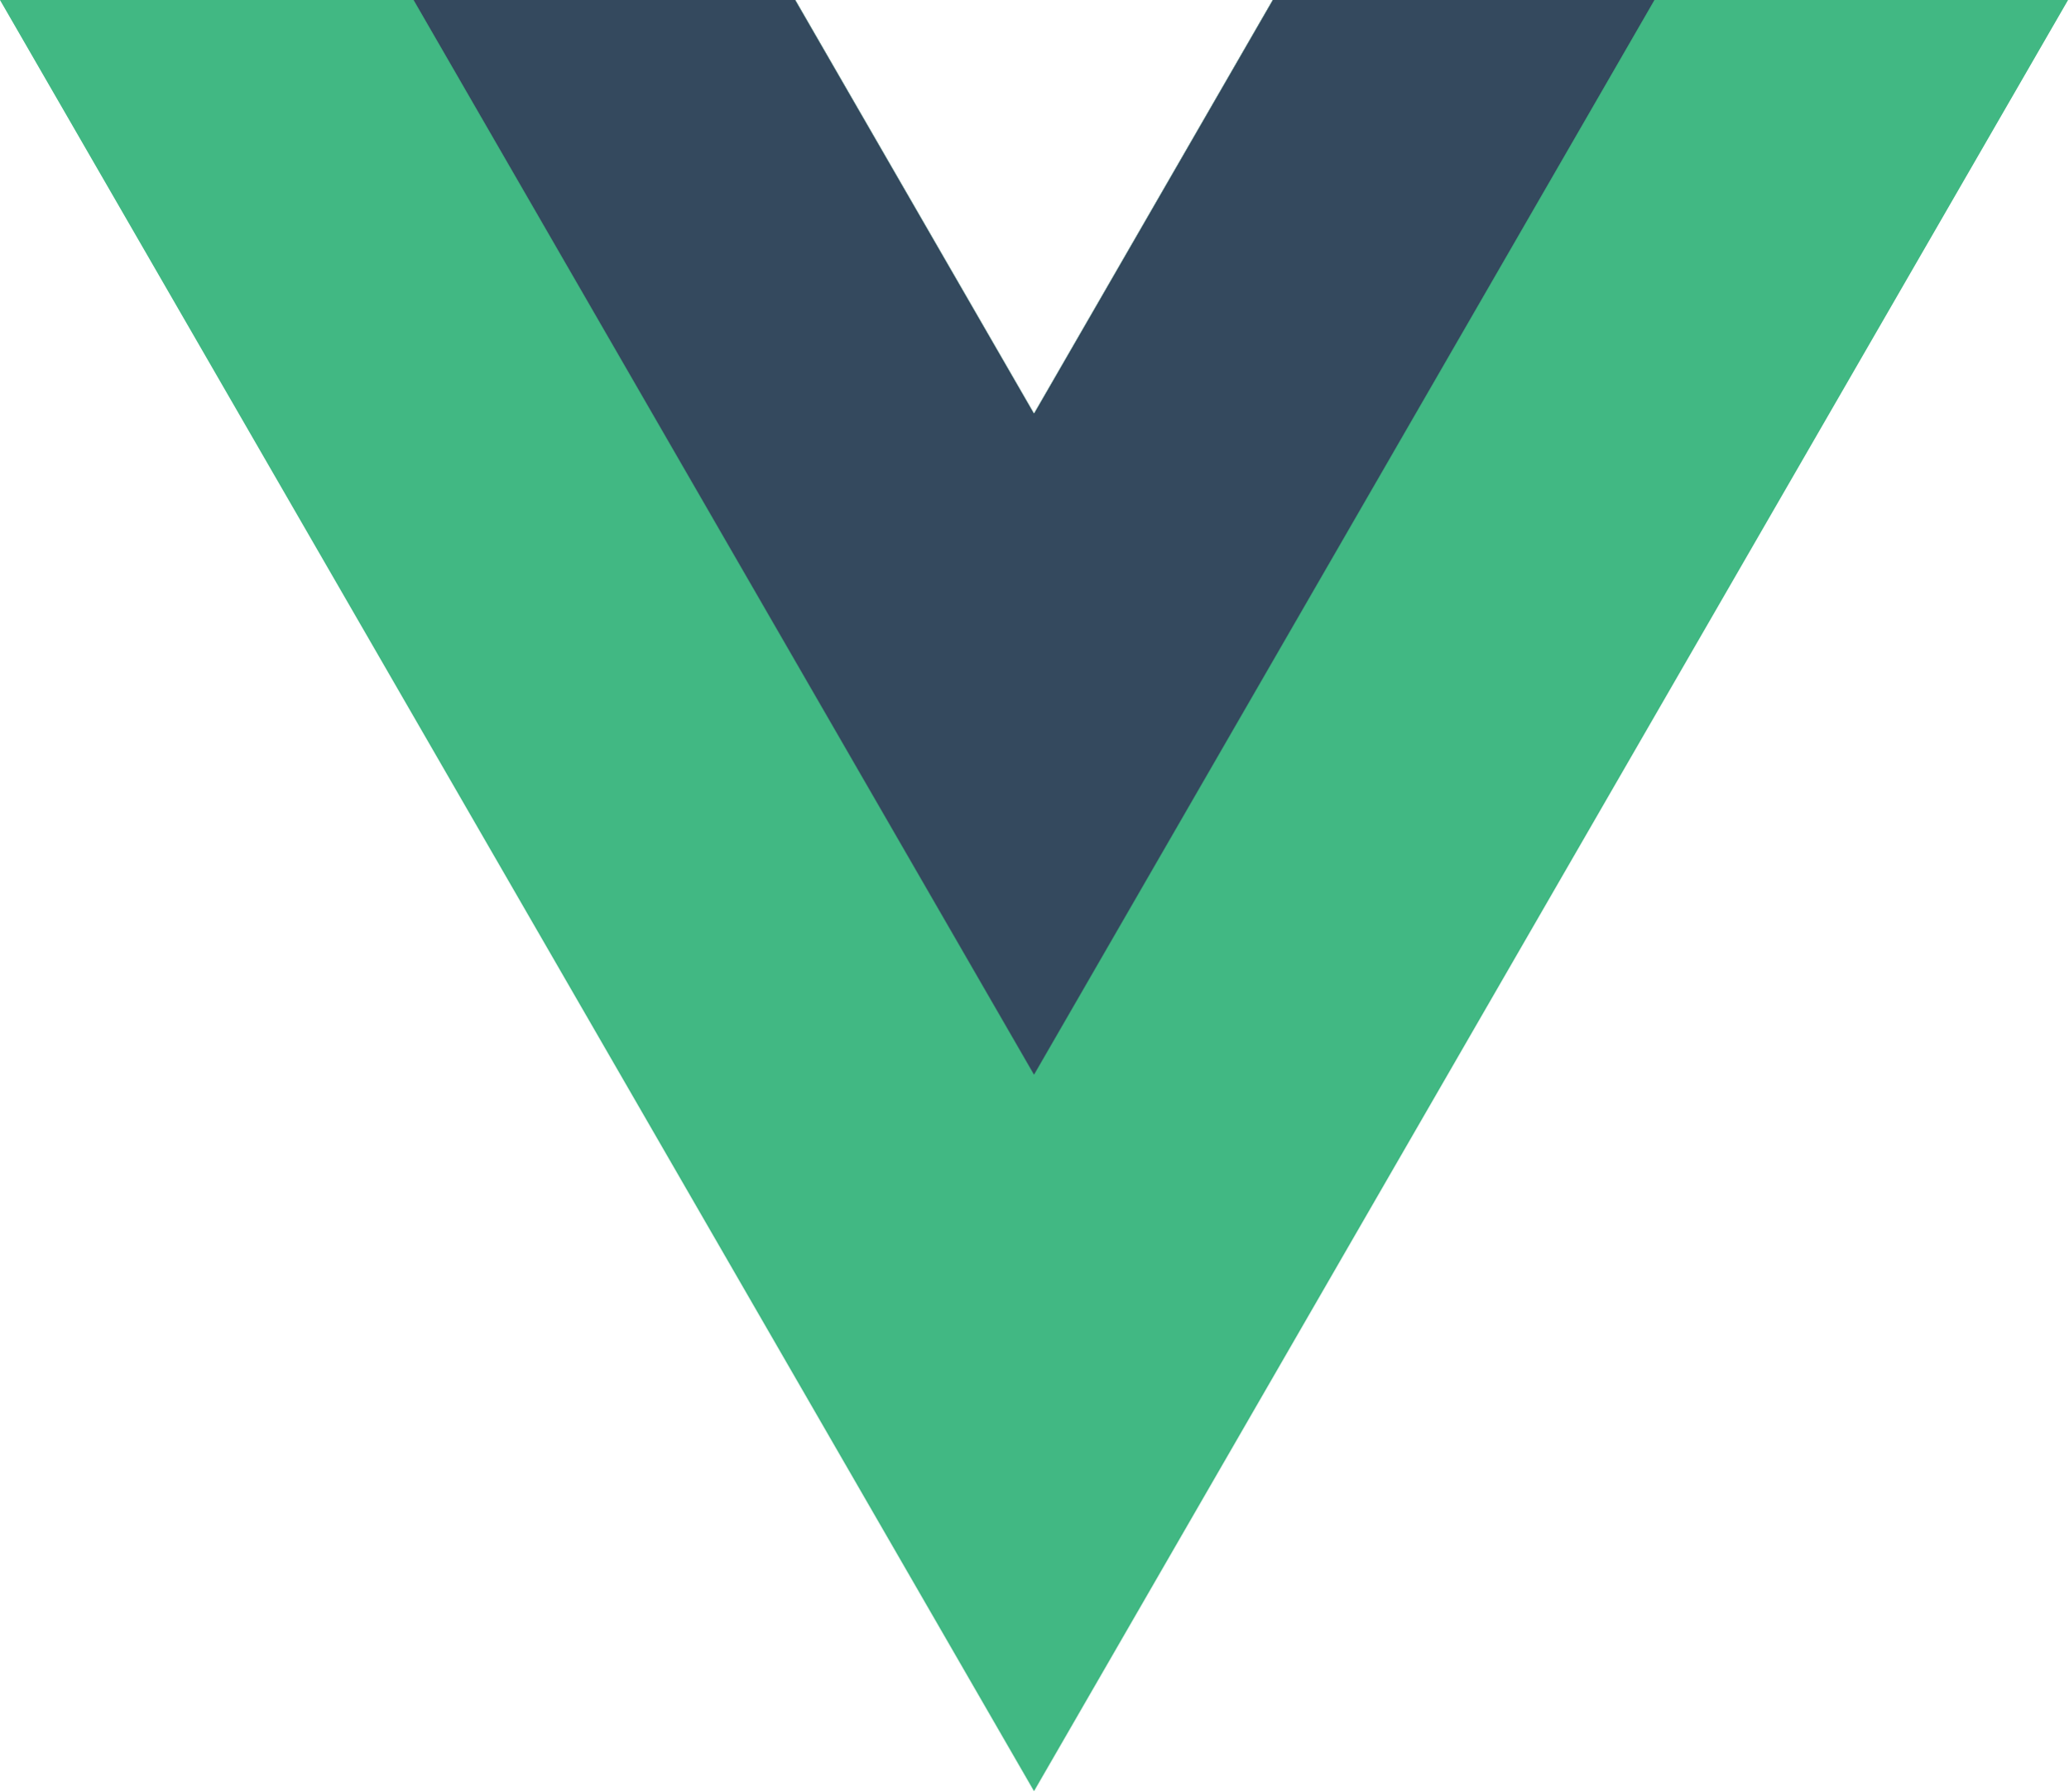
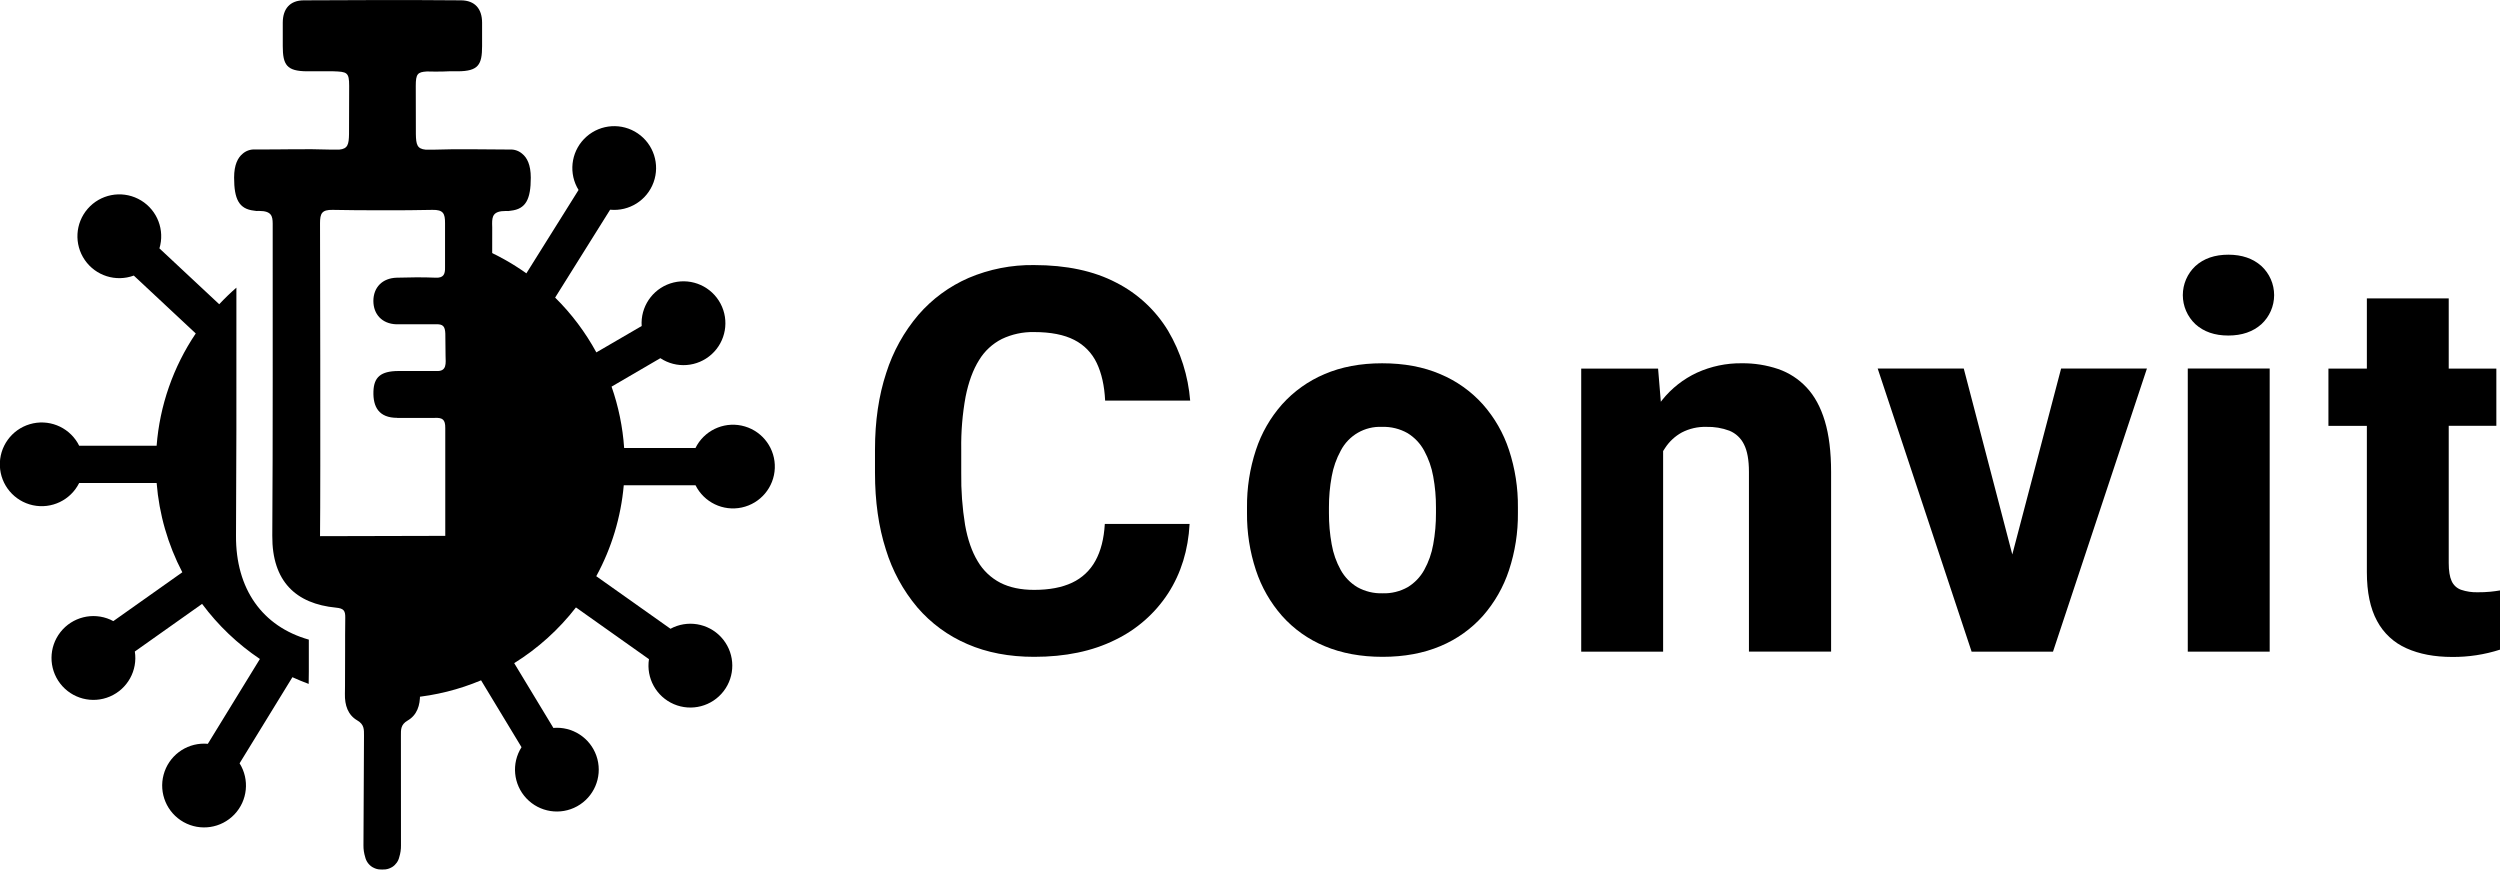
- <svg xmlns="http://www.w3.org/2000/svg" viewBox="0 0 261.76 226.69">
-   <path d="M161.096.001l-30.225 52.351L100.647.001H-.005l130.877 226.688L261.749.001z" fill="#41b883" />
-   <path d="M161.096.001l-30.225 52.351L100.647.001H52.346l78.526 136.01L209.398.001z" fill="#34495e" />
+ <svg xmlns="http://www.w3.org/2000/svg" fill="currentColor" id="Capa_2_copia" data-name="Capa 2 copia" viewBox="0 0 1300.9 452.63">
+   <path d="M233,401.09l.08-6.46c0-3.32,0-6.65,0-9.91v-6.67c-24.15-6.84-38.08-26.34-37.89-54.13.23-36.5.22-73.65.2-109.57q0-9.73,0-19.46a123.43,123.43,0,0,0-8.94,8.63l-31.12-29.07c.16-.55.32-1.09.44-1.66A21.8,21.8,0,1,0,142,188.61l32.24,30.12a121.27,121.27,0,0,0-20.36,58.43l-40.3,0c-.25-.51-.51-1-.81-1.51a21.78,21.78,0,1,0,.8,20.89l40.32,0A121.36,121.36,0,0,0,167.25,343l-35.91,25.42c-.5-.27-1-.53-1.53-.77a21.81,21.81,0,1,0,12.73,16.58l35-24.78a123.08,123.08,0,0,0,30.08,28.67l-27.09,44.15c-.56,0-1.13-.09-1.71-.1a21.8,21.8,0,1,0,18.23,10.23l27.49-44.8C227.29,398.87,230.1,400,233,401.09Z" transform="translate(-72.38 -45.21)" />
+   <path d="M307.76,168.68c6.53,1.55,8.86,3.06,14.94,5.62a121.22,121.22,0,0,1,23.58,13.15l27.16-43.4c-.3-.49-.59-1-.85-1.49a21.79,21.79,0,1,1,17.27,11.77l-28.61,45.73a122.35,122.35,0,0,1,21.45,28.52l23.59-13.73c0-.57-.07-1.14-.06-1.72A21.81,21.81,0,1,1,416,231.59L390.61,246.4a121.56,121.56,0,0,1,6.55,31.93l37.13,0c.25-.51.51-1,.81-1.51a21.78,21.78,0,1,1-.8,20.89l-37.34,0a121.08,121.08,0,0,1-14.31,47.34l38.63,27.35c.51-.27,1-.54,1.54-.77a21.81,21.81,0,1,1-12.74,16.58l-38-26.92a122.71,122.71,0,0,1-32.13,29l20.39,33.71c.57-.05,1.14-.09,1.71-.09a21.79,21.79,0,1,1-18.29,10.11l-21.05-34.8a121.47,121.47,0,0,1-36.09,9l-10.16-57.17,33.09-6.27,6.94-14,4.74-30.65Z" transform="translate(-72.38 -45.21)" />
+   <path d="M290.78,393.42c0-4,0-8,0-12Q290.77,387.4,290.78,393.42Z" transform="translate(-72.38 -45.21)" />
+   <path d="M295.5,361.44c-4,.39-4.84,1.56-4.79,5.22,0,1.55,0,3.09,0,4.63.21-2.59,1.3-3.51,4.76-3.85,18.79-1.81,30.74-11.43,32.84-30.62v-6C326.24,350,314.29,359.63,295.5,361.44Z" transform="translate(-72.38 -45.21)" />
+   <path d="M348.58,137.67c0-6.8-2-10.46-4.43-12.42a9,9,0,0,0-6.4-2.23l-.66,0h0c-12.95,0-25.91-.4-38.84.07h-4.37c-4.47-.41-5-2.71-5.1-8.06l-.05-25.11c0-6.27.94-7.22,5.8-7.52,1.14,0,2.47.06,4,.06,2.8,0,5.26,0,7.44-.15h4.66c10.65-.06,12.62-3.39,12.61-13.12,0-4,0-8.11,0-12.16,0-7.21-3.7-11.6-11-11.65q-20.43-.16-40.86-.15t-40.86.15c-7.28,0-11,4.44-11,11.65,0,4.05,0,8.11,0,12.16,0,9.73,2,13.06,12.61,13.12l13.75,0c7,.25,8.22.44,8.19,7.63L254,115c-.1,5.35-.63,7.65-5.09,8.06h-4.37c-12.93-.47-25.9,0-38.85-.07h0l-.66,0a9,9,0,0,0-6.4,2.23c-2.42,2-4.43,5.62-4.43,12.42,0,11.23,2.56,16.31,10.36,17.18a8.15,8.15,0,0,0,2.61.15h0c6.54,0,7.08,2.73,7.11,6.59,0,.64,0,1.29,0,1.95h0c-.05,53.5.14,107-.21,160.51-.15,23.73,12.29,35.38,33.18,37.39,4,.39,4.84,1.56,4.79,5.22-.17,11.83,0,23.66-.13,35.48l0,0c0,1.4,0,2.8-.05,4.2-.13,5.88,1.56,10.95,6.43,13.77,3.69,2.14,3.5,4.78,3.5,7.93l-.28,57.12a19.47,19.47,0,0,0,.88,6,8.41,8.41,0,0,0,3.67,5.23l0,0,0,0,.21.11c.12.07.24.14.37.2a8.1,8.1,0,0,0,1.57.65h0l.52.13a8.17,8.17,0,0,0,.91.17l.25,0a15.9,15.9,0,0,0,2.76,0l.26,0a8.62,8.62,0,0,0,.91-.17l.52-.13h0a8.1,8.1,0,0,0,1.57-.65c.13-.06.25-.13.37-.2l.21-.11,0,0,0,0a8.41,8.41,0,0,0,3.67-5.23,19.18,19.18,0,0,0,.87-6L281,428.08c0-3.15-.2-5.79,3.5-7.93,4.87-2.82,6.56-7.89,6.43-13.77,0-1.4,0-2.8-.05-4.2.09-.05.06-.18-.05-.36-.15-11.72.05-23.44-.12-35.16,0-3.66.78-4.83,4.79-5.22,18.79-1.81,30.74-11.43,32.84-30.62l.17-167.28c0-.66,0-1.31-.05-1.95,0-3.86.56-6.6,7.11-6.59h0a8.09,8.09,0,0,0,2.6-.15C346,154,348.58,148.9,348.58,137.67Zm-69.49,125,19.46,0c4.11-.2,5.58.83,5.53,5.28l0,56.1-65.17.16c.33-27.27,0-162.84,0-162.84,0-5.08.92-7.06,6.55-6.95,8.35.17,16.7.22,25.05.21h1.84c8.35,0,16.7,0,25.05-.21,5.63-.11,6.6,1.87,6.56,6.95v22.87c.12,3.83-.89,5.64-4.87,5.47-6.74-.29-13.51-.2-20.27,0-7.45.22-12.12,5-12.15,12.09,0,6.89,4.46,11.86,11.83,12.15l20.54,0c3.85-.17,4.92,1,5.07,4.91l.12,11.41c.07,3.89.85,8.33-4.83,8l-19.83,0c-9,.07-12.65,3.14-12.87,10.65C266.44,256.92,269.51,262.65,279.09,262.64Z" transform="translate(-72.38 -45.21)" />
+   <path d="M574.84,251.61q2.31-11.51,7-19a29.33,29.33,0,0,1,11.85-11A37.15,37.15,0,0,1,610.38,218q13.07,0,21,4.09a25.76,25.76,0,0,1,11.71,12.05q3.81,8,4.36,19.54h44.25a84.67,84.67,0,0,0-11.5-36.36,67.09,67.09,0,0,0-27-25.05q-17.43-9.12-42.76-9.13a84,84,0,0,0-34,6.68,73.1,73.1,0,0,0-26.15,19.2,87.29,87.29,0,0,0-16.75,30.23q-5.85,17.7-5.85,39.89V291.3q0,22.2,5.65,39.83a85.67,85.67,0,0,0,16.34,30.09,71.2,71.2,0,0,0,26.08,19.14Q591,387,610.52,387q24.36,0,42.07-8.78a68.06,68.06,0,0,0,27.71-24.38q10-15.58,11.1-36H647.28q-.67,11.58-4.9,19.2a26.56,26.56,0,0,1-12.12,11.38q-7.9,3.74-19.74,3.74-10.35,0-17.57-3.68a29.23,29.23,0,0,1-11.78-11.16q-4.56-7.49-6.6-18.93a156.52,156.52,0,0,1-2-27.1V278.91A140.47,140.47,0,0,1,574.84,251.61Z" transform="translate(-72.38 -45.21)" />
+   <path d="M844,255.63a62,62,0,0,0-22.13-15.73q-13.14-5.66-30.3-5.65-16.89,0-30,5.65a62.16,62.16,0,0,0-22.05,15.73,67.67,67.67,0,0,0-13.62,23.76,92.61,92.61,0,0,0-4.63,29.89v2.86a92.18,92.18,0,0,0,4.63,29.75,68.43,68.43,0,0,0,13.62,23.83,60.86,60.86,0,0,0,22.19,15.73Q774.95,387,791.82,387t30.1-5.58A61.22,61.22,0,0,0,844,365.72a68.57,68.57,0,0,0,13.61-23.83,92.18,92.18,0,0,0,4.63-29.75v-2.86a92.61,92.61,0,0,0-4.63-29.89A67.81,67.81,0,0,0,844,255.63ZM819.6,312.14a88.12,88.12,0,0,1-1.43,16.34,42.37,42.37,0,0,1-4.7,13.34,24.1,24.1,0,0,1-8.57,8.92,25,25,0,0,1-13.08,3.2,25.33,25.33,0,0,1-13.14-3.2,24,24,0,0,1-8.64-8.92,42.37,42.37,0,0,1-4.7-13.34,89,89,0,0,1-1.43-16.34v-2.86a87.09,87.09,0,0,1,1.43-16.14,44,44,0,0,1,4.7-13.41,23,23,0,0,1,21.51-12.39,25.23,25.23,0,0,1,13.28,3.26,24.28,24.28,0,0,1,8.64,9.13,44,44,0,0,1,4.7,13.41,86.24,86.24,0,0,1,1.43,16.14Z" transform="translate(-72.38 -45.21)" />
+   <path d="M1012.46,246.84a36.47,36.47,0,0,0-14.77-9.6,57.29,57.29,0,0,0-18.93-3,54.68,54.68,0,0,0-23.35,4.9,50.31,50.31,0,0,0-18.11,14.23c-.24.29-.46.6-.69.9L935.18,237h-40V384.31h42.62V279.92c.31-.53.62-1.05,1-1.55a24.42,24.42,0,0,1,8.71-8.11,26.18,26.18,0,0,1,12.8-2.92,31.72,31.72,0,0,1,12,2,14.55,14.55,0,0,1,7.56,7.08q2.58,5,2.59,14.3v93.55h42.75V290.89q0-15.79-3.27-26.62T1012.46,246.84Z" transform="translate(-72.38 -45.21)" />
+   <polygon points="1047.12 288.52 1021.86 191.76 977.07 191.76 1025.95 339.1 1041.47 339.1 1052.78 339.1 1068.3 339.1 1117.18 191.76 1072.52 191.76 1047.12 288.52" />
+   <path d="M1249.15,183.66q-6.62-5.92-17.23-5.92t-17.15,5.92a20.74,20.74,0,0,0,0,30.23q6.52,5.93,17.15,5.92t17.23-5.92a20.61,20.61,0,0,0,0-30.23Z" transform="translate(-72.38 -45.21)" />
+   <rect x="1138.43" y="191.76" width="42.62" height="147.33" />
+   <path d="M1368.25,353.12a64.35,64.35,0,0,1-6.54.28,24.87,24.87,0,0,1-8.71-1.3,8.47,8.47,0,0,1-4.9-4.56q-1.5-3.27-1.5-9.4V266.79h24.78V237H1346.6V200.48H1304V237h-20v29.82h20v76.12q0,15.66,5.31,25.4a31.86,31.86,0,0,0,15.32,14.22q10,4.5,23.76,4.5a79.06,79.06,0,0,0,24.92-3.81V352.44C1371.74,352.71,1370.06,352.94,1368.25,353.12Z" transform="translate(-72.38 -45.21)" />
</svg>
